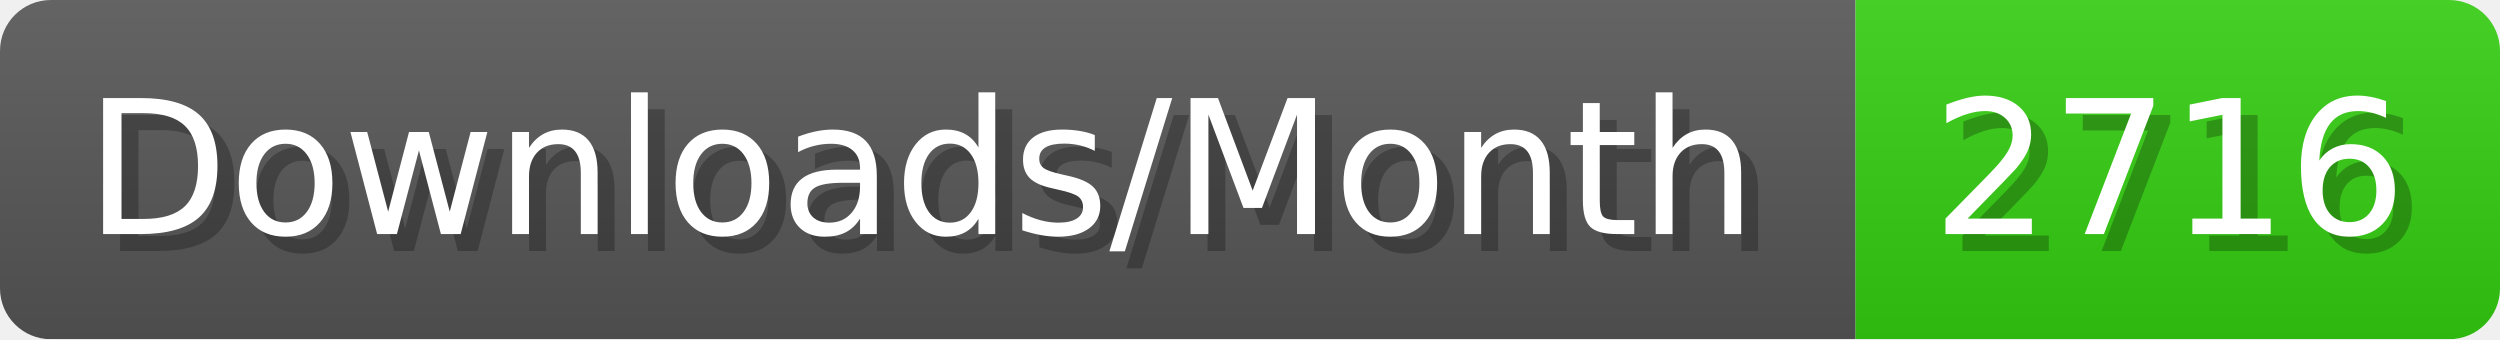
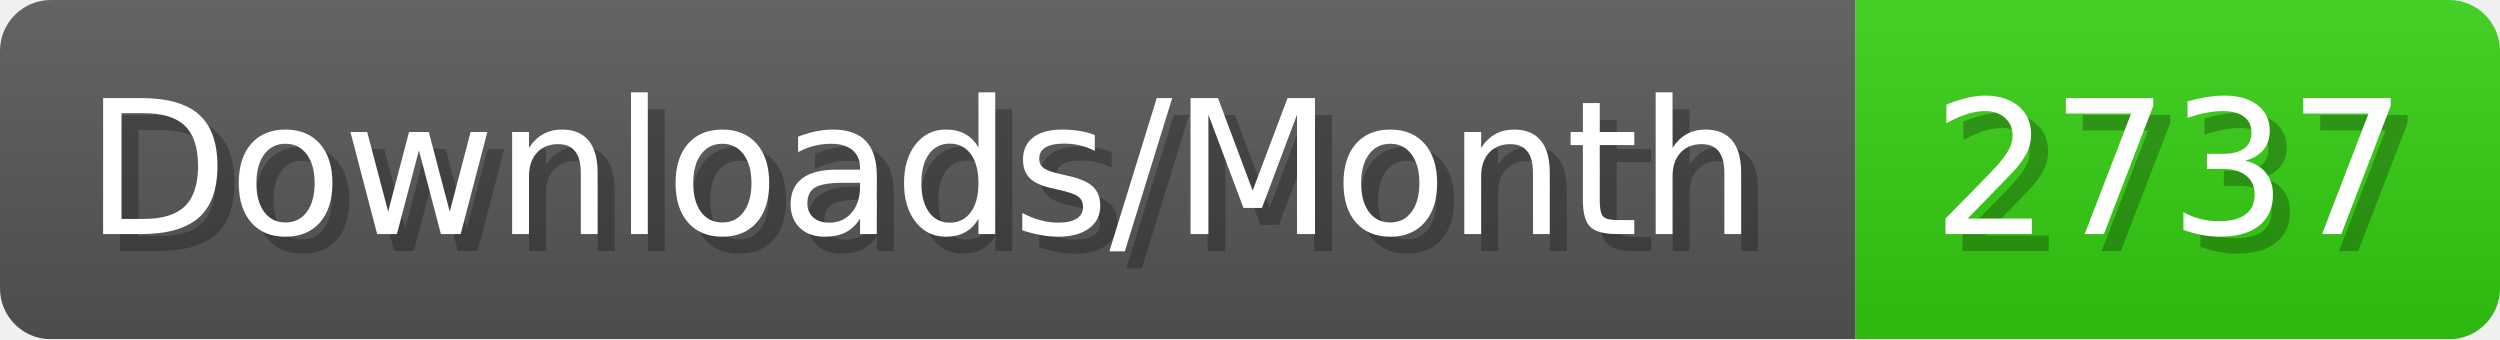
- <svg xmlns="http://www.w3.org/2000/svg" width="147.4" height="20" viewBox="0 0 1474 200" role="img" aria-label="Downloads/Month: 2716">
+ <svg xmlns="http://www.w3.org/2000/svg" width="147.4" height="20" viewBox="0 0 1474 200" role="img" aria-label="Downloads/Month: 2737">
  <linearGradient id="YlXUI" x2="0" y2="100%">
    <stop offset="0" stop-opacity=".1" stop-color="#EEE" />
    <stop offset="1" stop-opacity=".1" />
  </linearGradient>
  <mask id="JHhop">
    <rect width="1474" height="200" rx="30" fill="#FFF" />
  </mask>
  <g mask="url(#JHhop)">
    <rect width="1094" height="200" fill="#555" />
    <rect width="380" height="200" fill="#3C1" x="1094" />
    <rect width="1474" height="200" fill="url(#YlXUI)" />
  </g>
  <g aria-hidden="true" fill="#fff" text-anchor="start" font-family="Verdana,DejaVu Sans,sans-serif" font-size="110">
    <text x="60" y="148" textLength="994" fill="#000" opacity="0.25">Downloads/Month</text>
    <text x="50" y="138" textLength="994">Downloads/Month</text>
-     <text x="1149" y="148" textLength="280" fill="#000" opacity="0.25">2716</text>
-     <text x="1139" y="138" textLength="280">2716</text>
+     <text x="1149" y="148" textLength="280" fill="#000" opacity="0.25">2737</text>
+     <text x="1139" y="138" textLength="280">2737</text>
  </g>
</svg>
